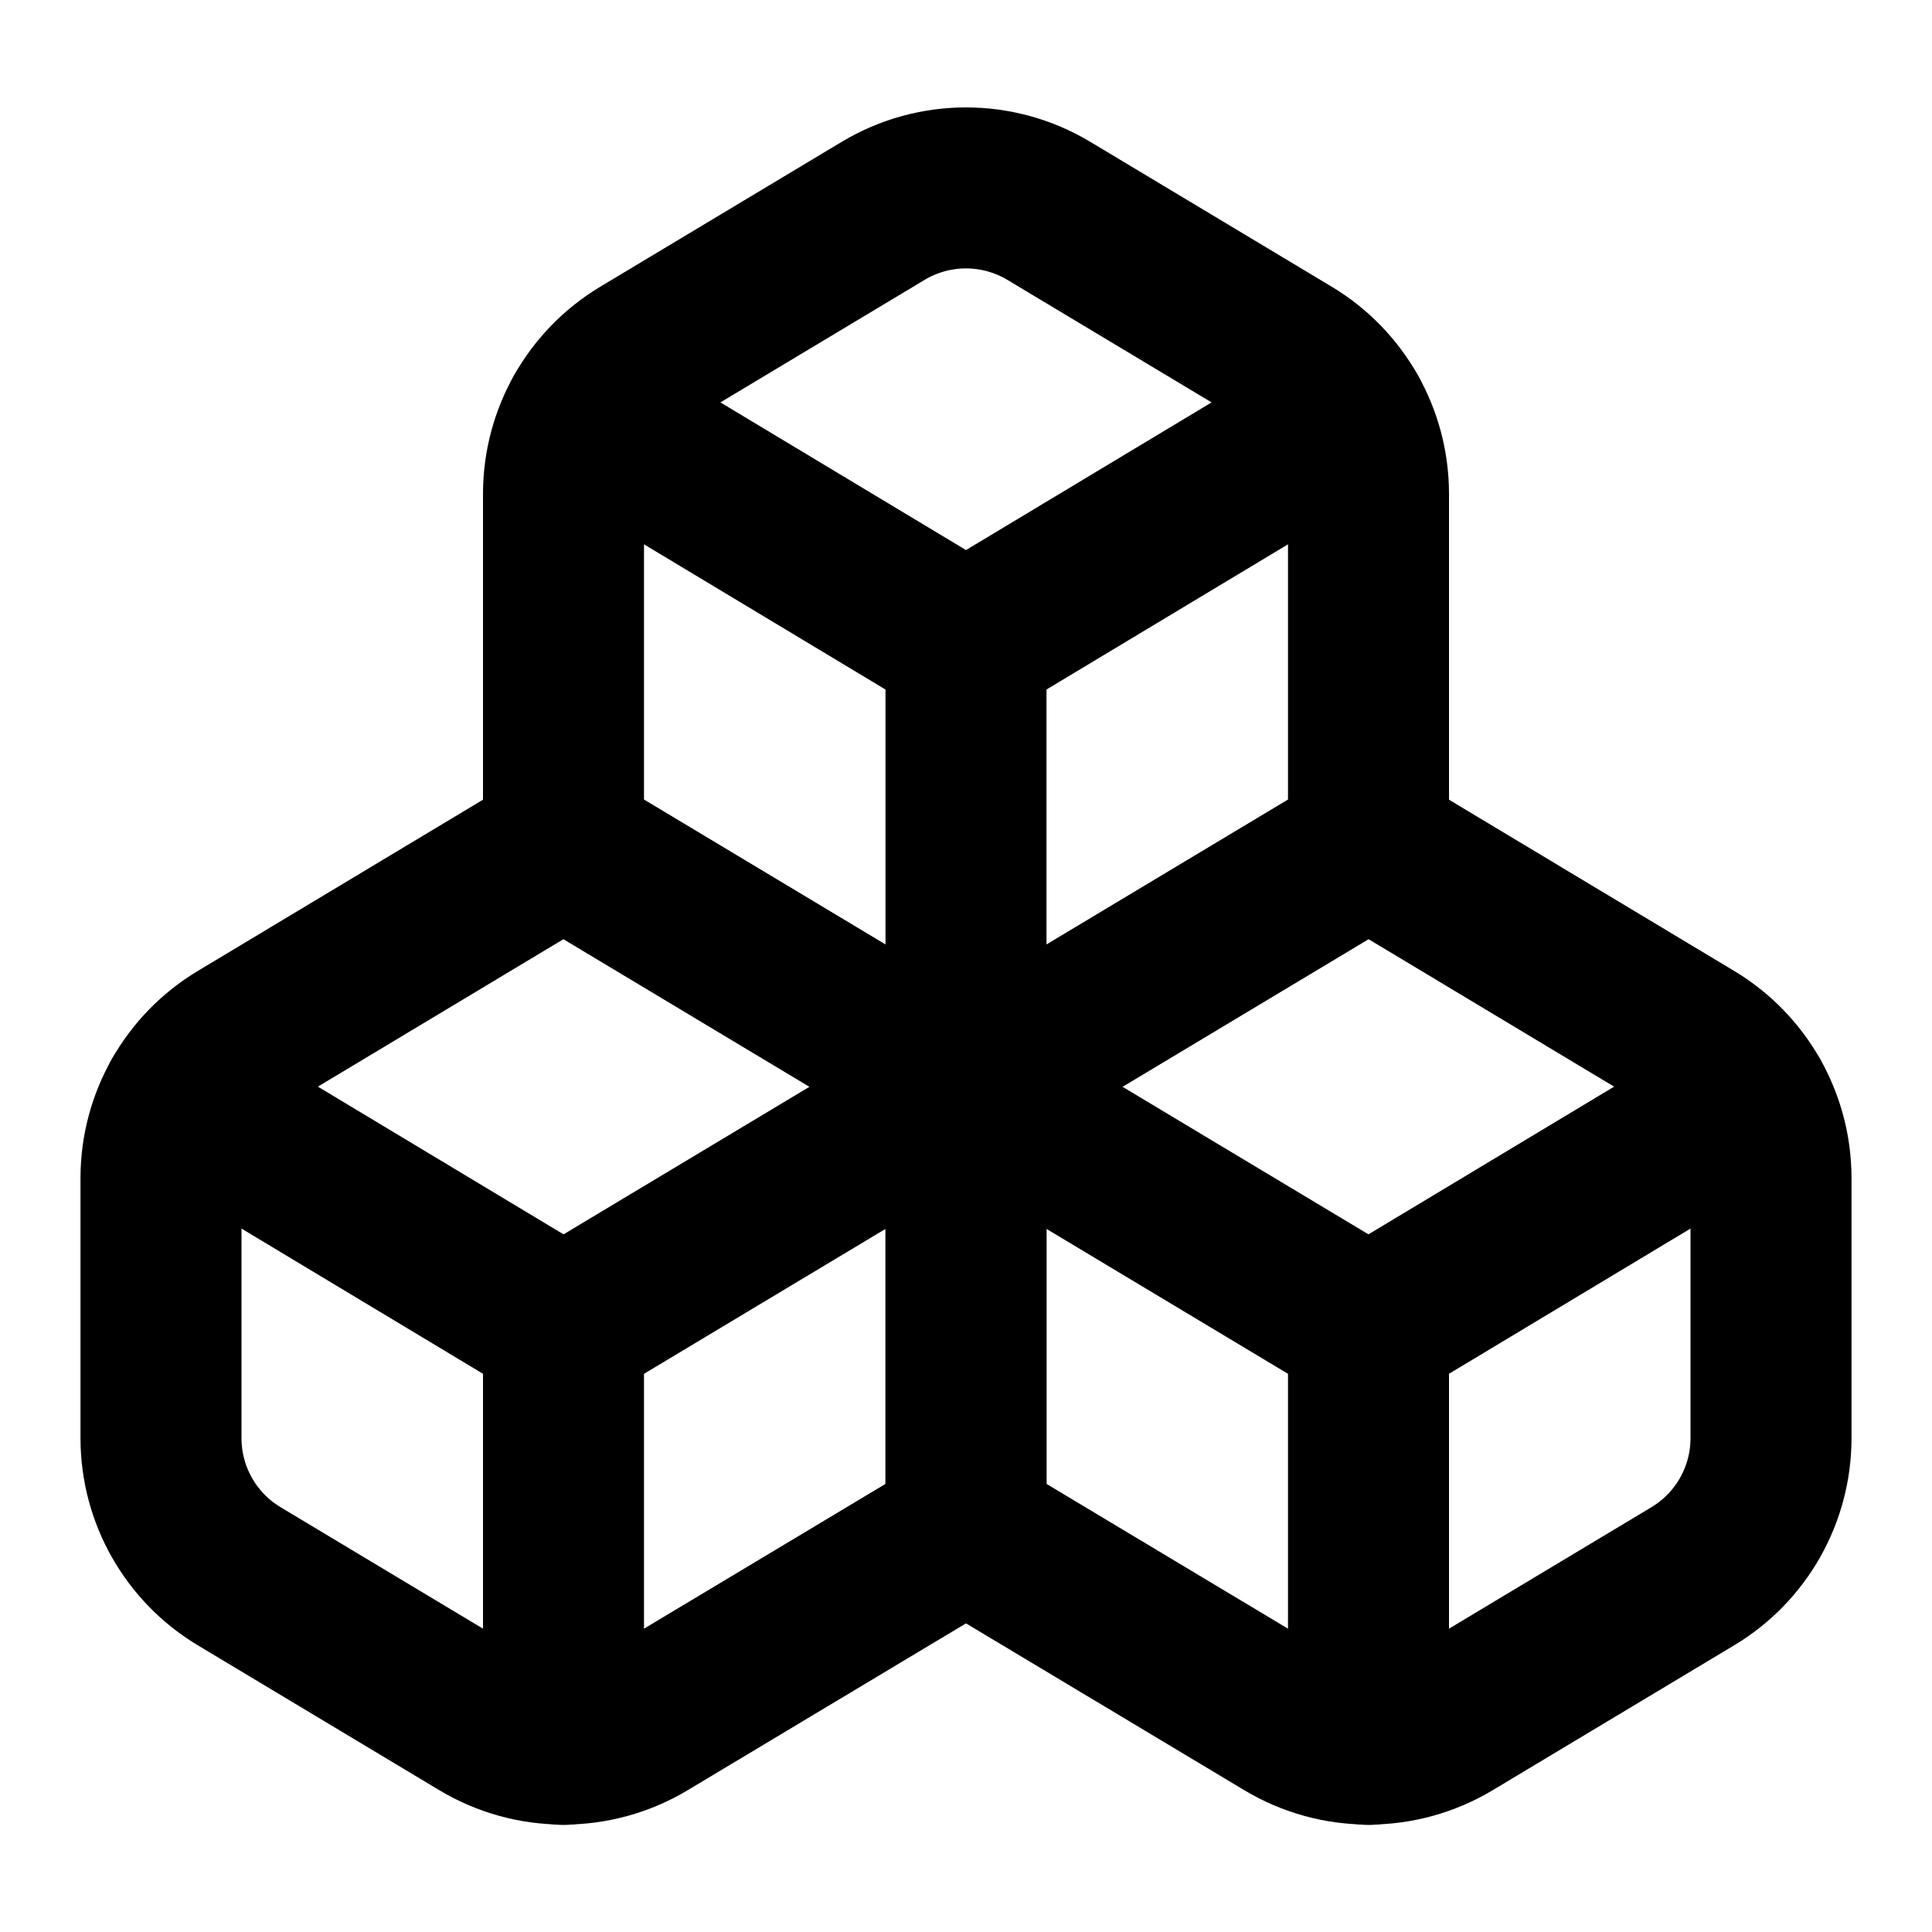
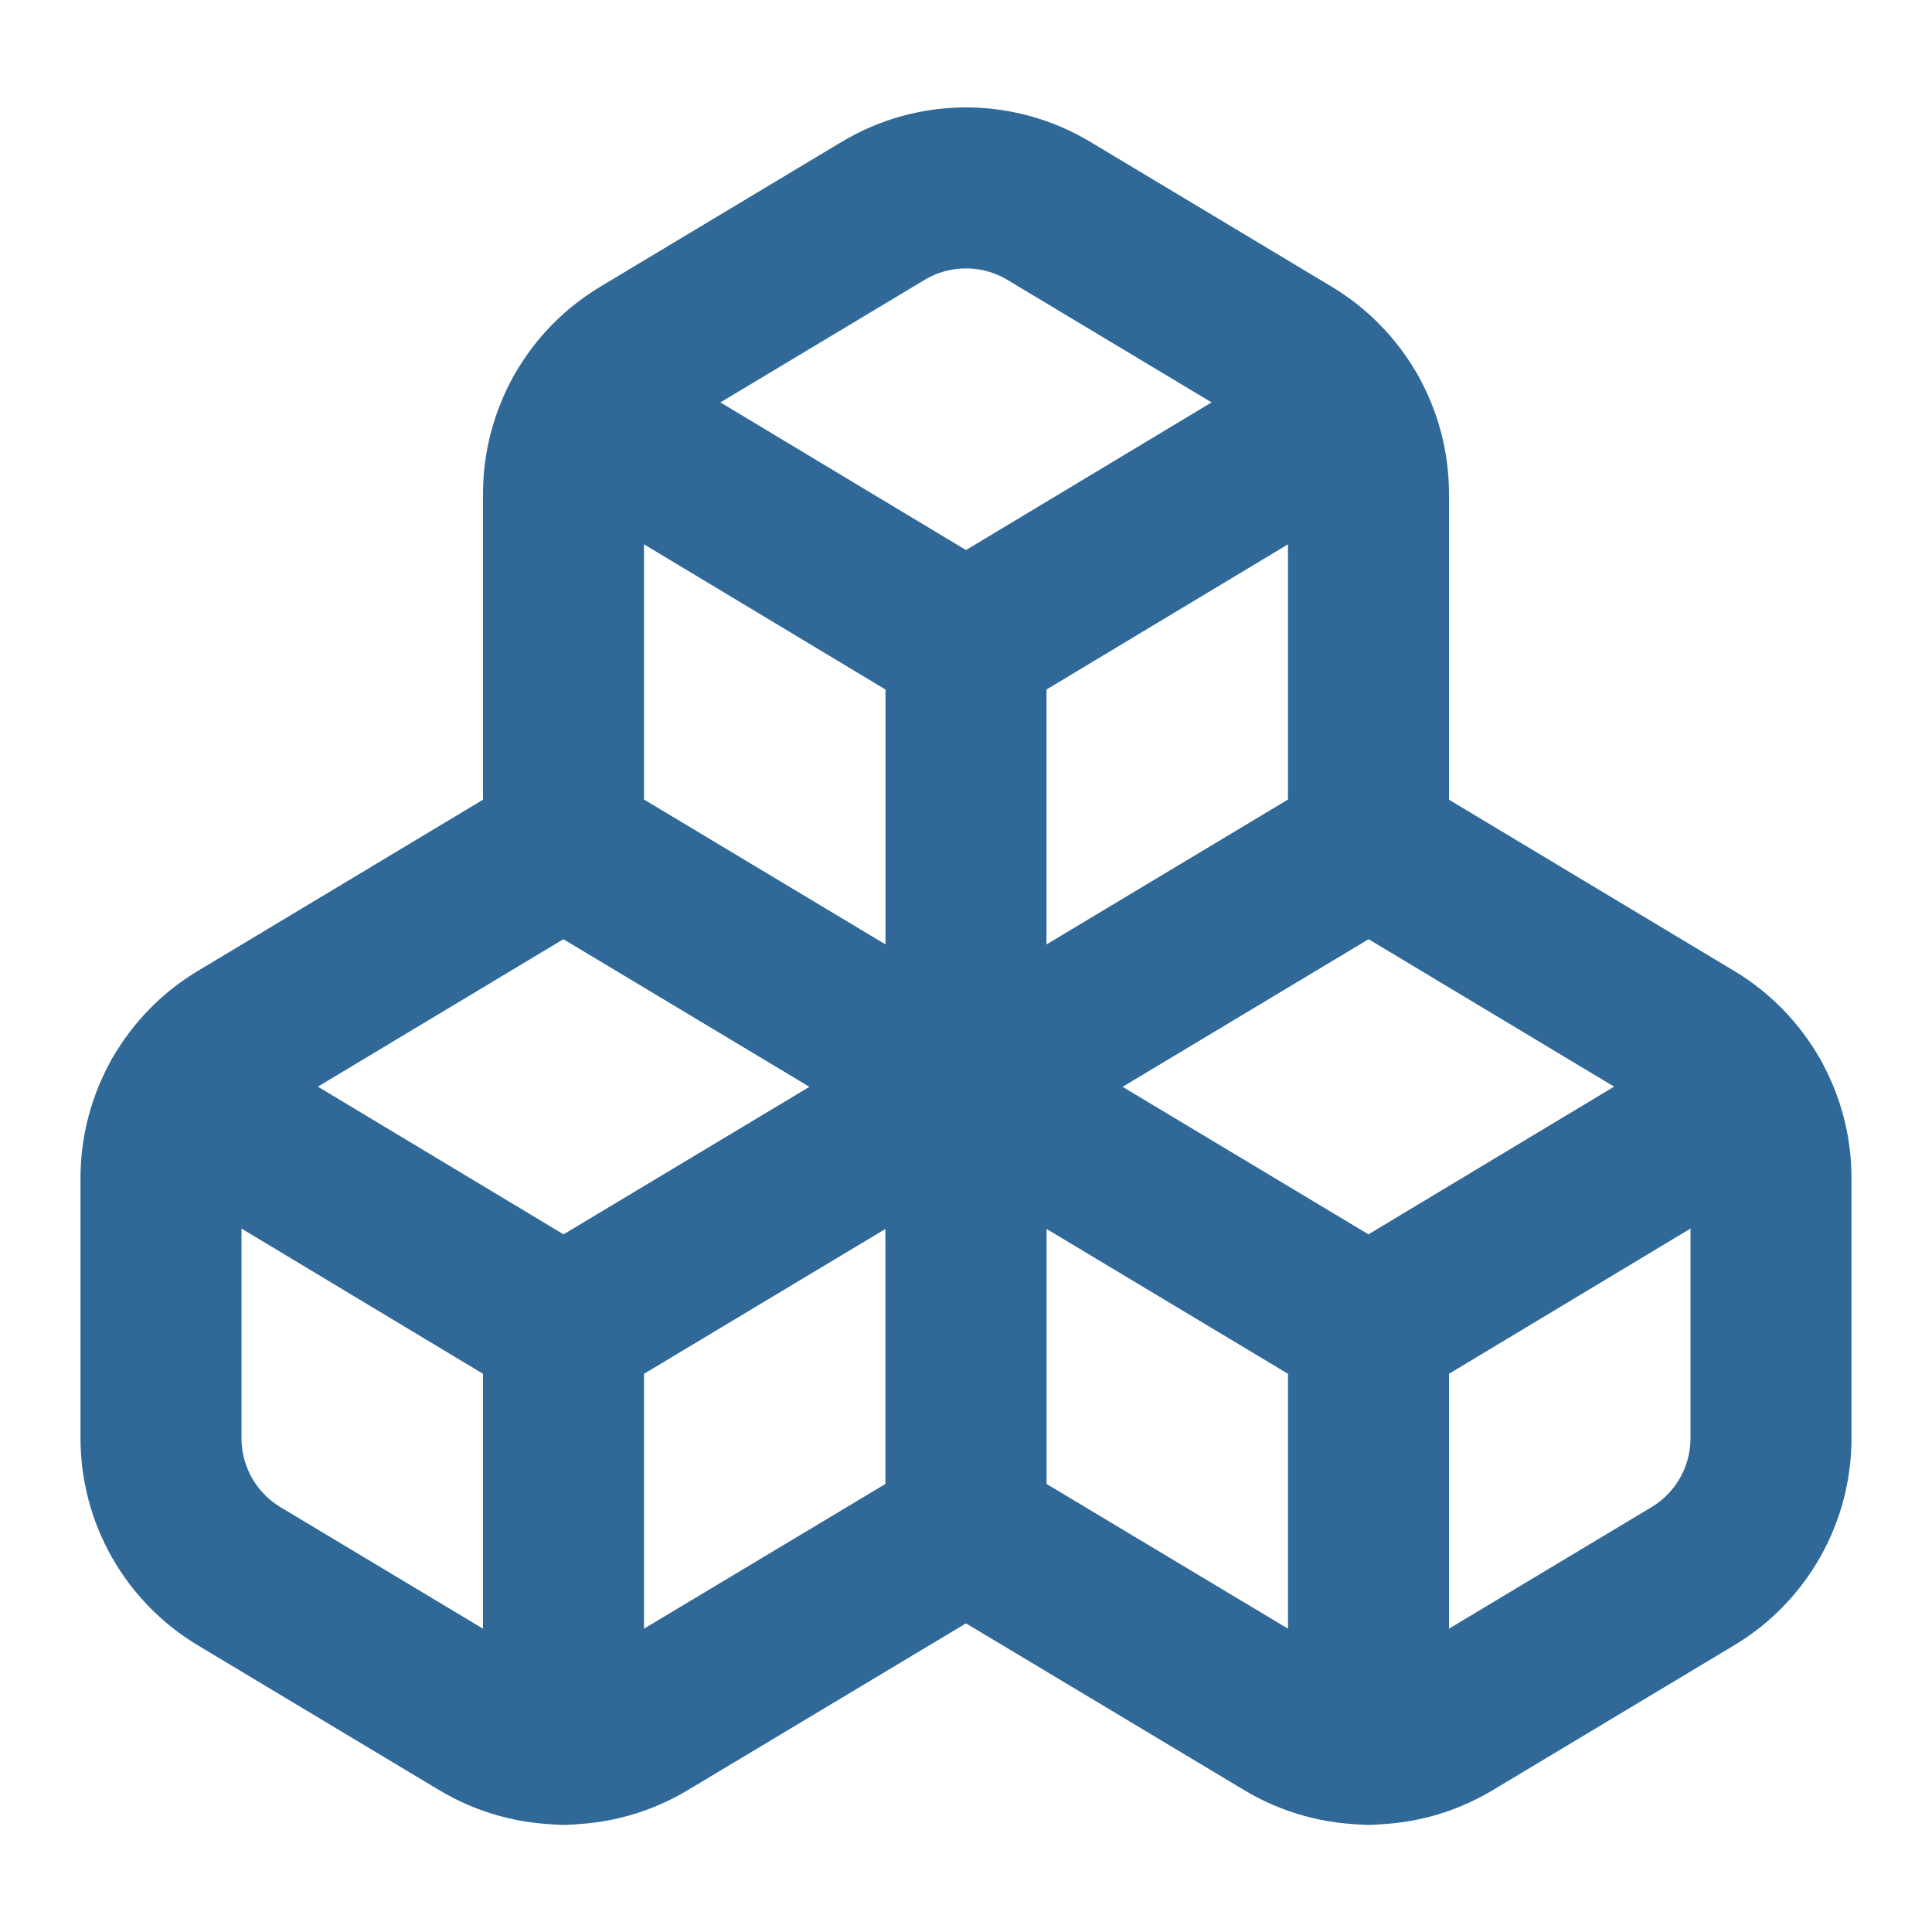
- <svg xmlns="http://www.w3.org/2000/svg" class="lucide lucide-boxes" width="24" height="24" viewBox="0 0 24 24" fill="none" stroke="currentColor" stroke-width="2" stroke-linecap="round" stroke-linejoin="round">
+ <svg xmlns="http://www.w3.org/2000/svg" class="lucide lucide-boxes" width="24" height="24" viewBox="0 0 24 24" fill="none" stroke="#306998" stroke-width="2" stroke-linecap="round" stroke-linejoin="round">
  <path d="M2.97 12.92A2 2 0 0 0 2 14.63v3.24a2 2 0 0 0 .97 1.71l3 1.8a2 2 0 0 0 2.06 0L12 19v-5.5l-5-3-4.03 2.42Z" />
  <path d="m7 16.5-4.74-2.85" />
  <path d="m7 16.5 5-3" />
  <path d="M7 16.5v5.17" />
  <path d="M12 13.5V19l3.97 2.38a2 2 0 0 0 2.06 0l3-1.8a2 2 0 0 0 .97-1.71v-3.24a2 2 0 0 0-.97-1.71L17 10.5l-5 3Z" />
  <path d="m17 16.5-5-3" />
  <path d="m17 16.5 4.74-2.85" />
  <path d="M17 16.5v5.17" />
  <path d="M7.97 4.42A2 2 0 0 0 7 6.13v4.37l5 3 5-3V6.13a2 2 0 0 0-.97-1.71l-3-1.8a2 2 0 0 0-2.06 0l-3 1.8Z" />
  <path d="M12 8 7.26 5.15" />
  <path d="m12 8 4.74-2.85" />
  <path d="M12 13.5V8" />
</svg>
